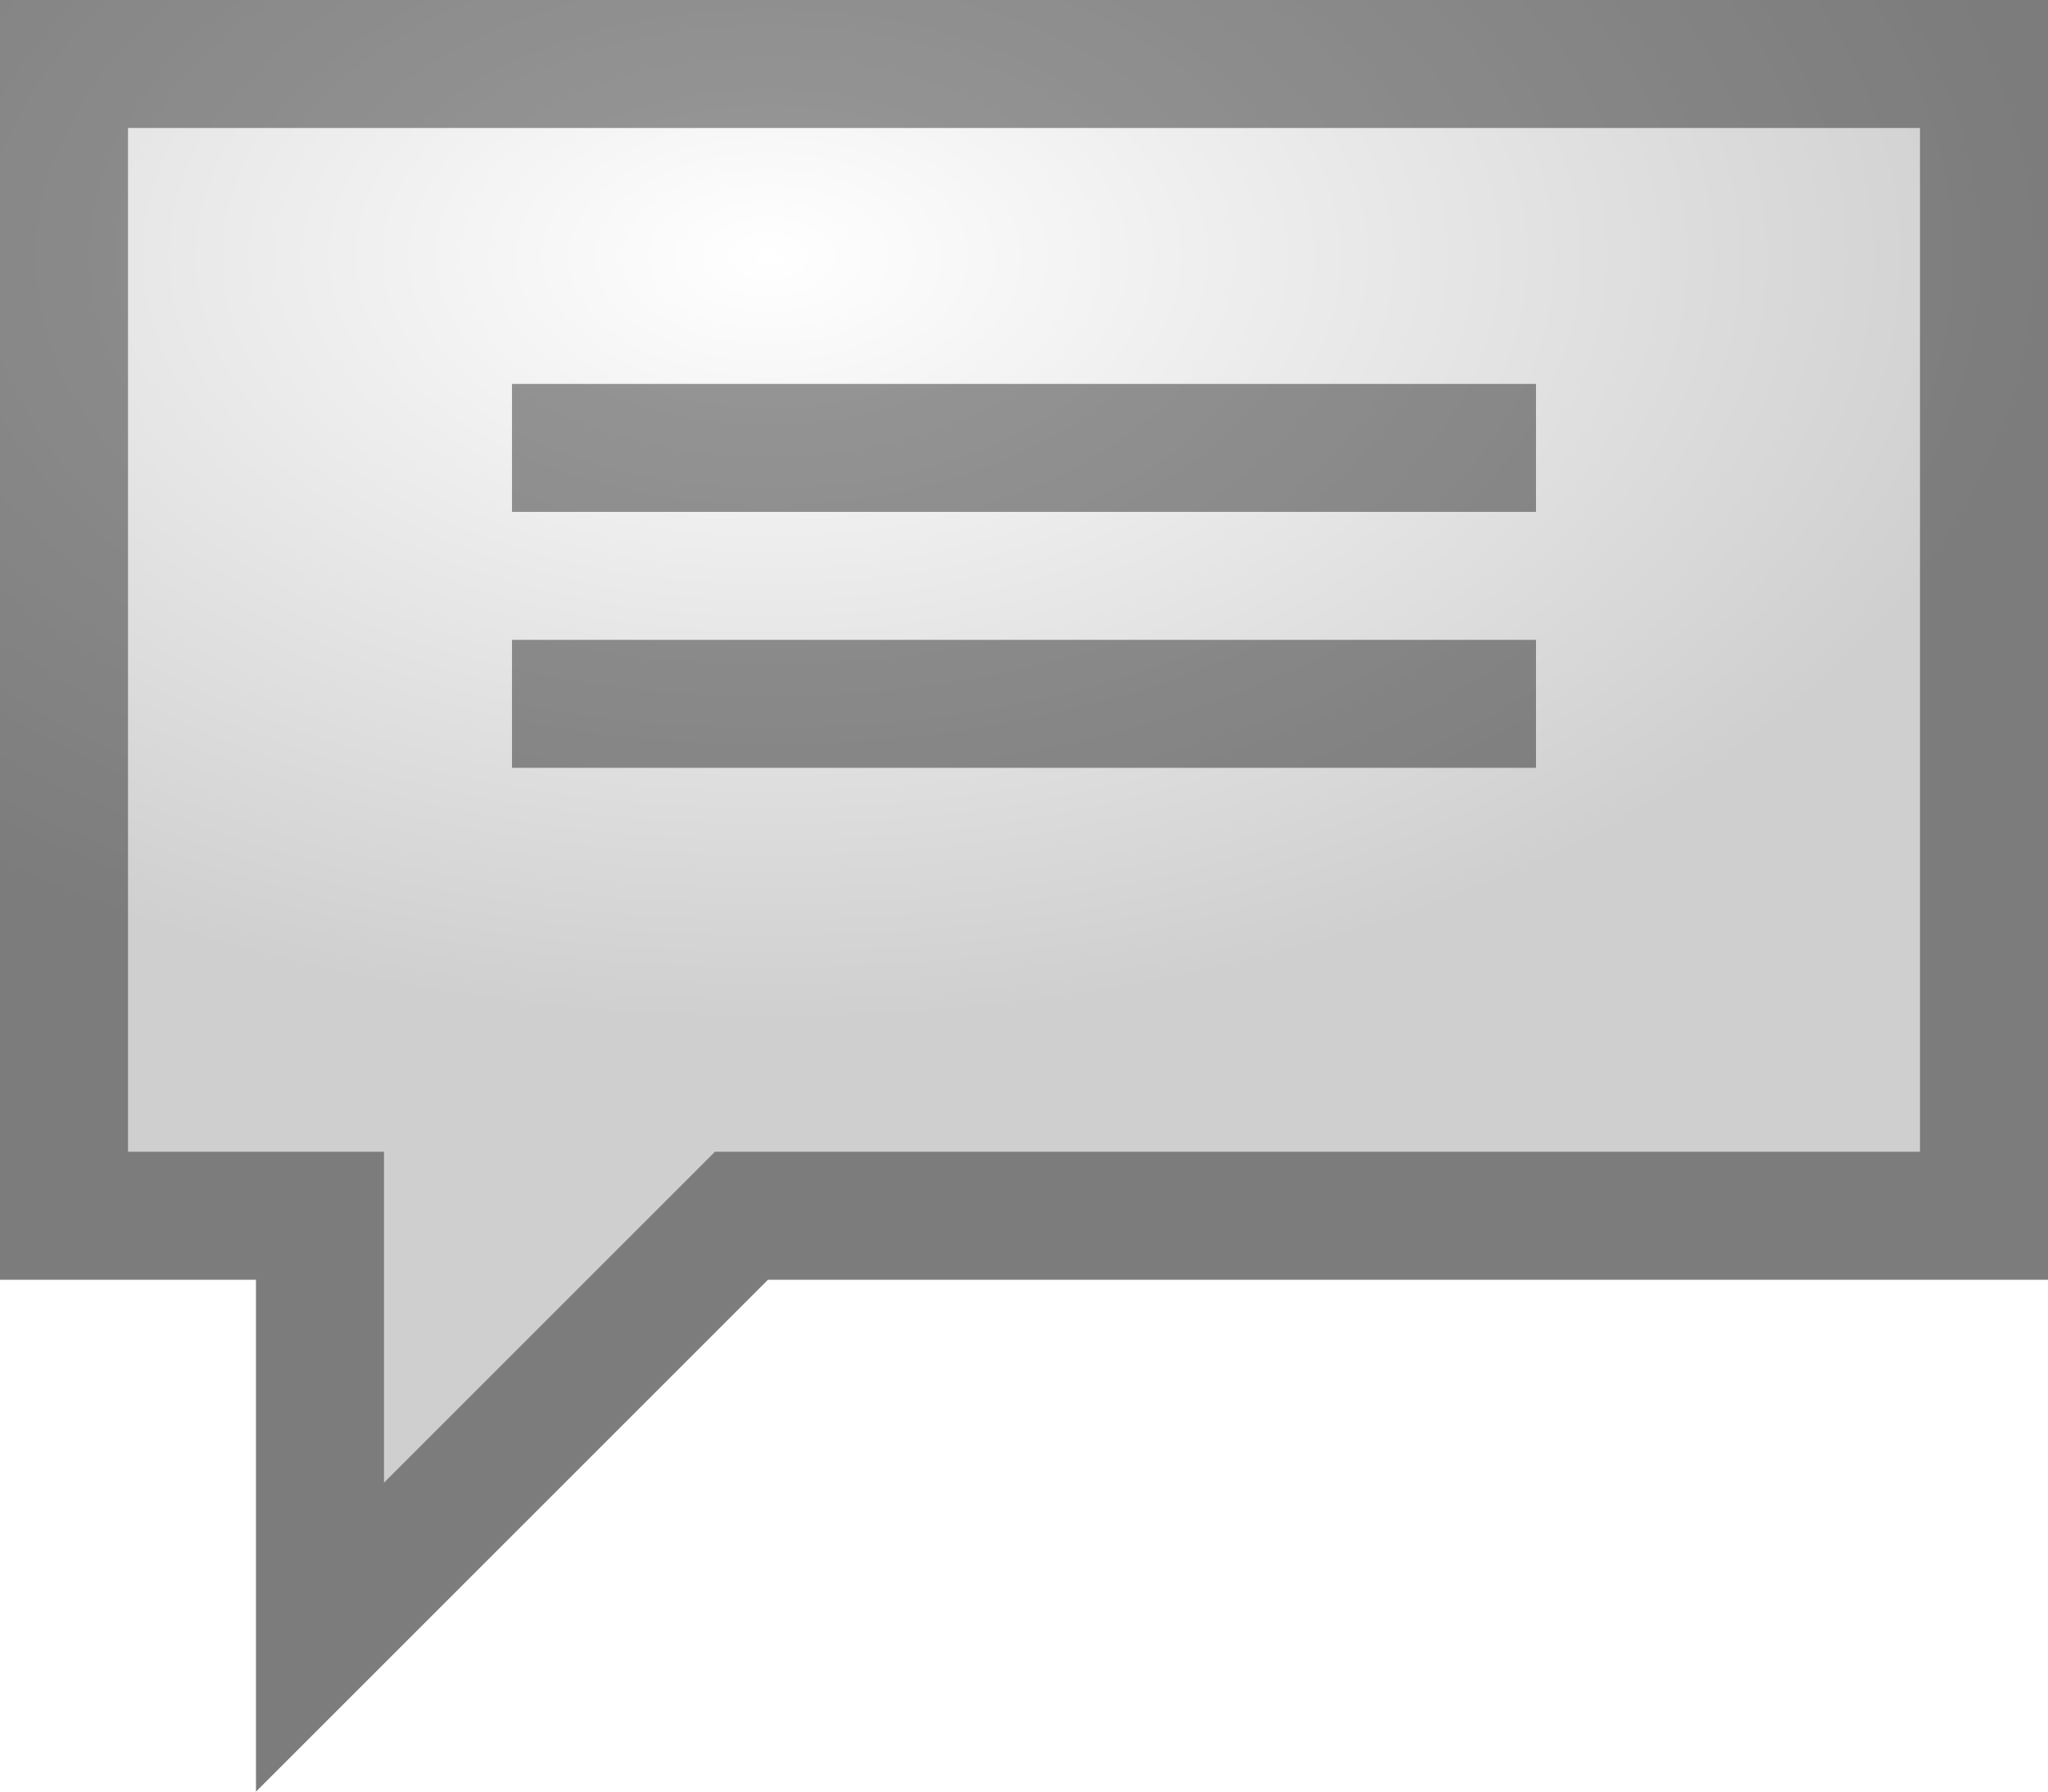
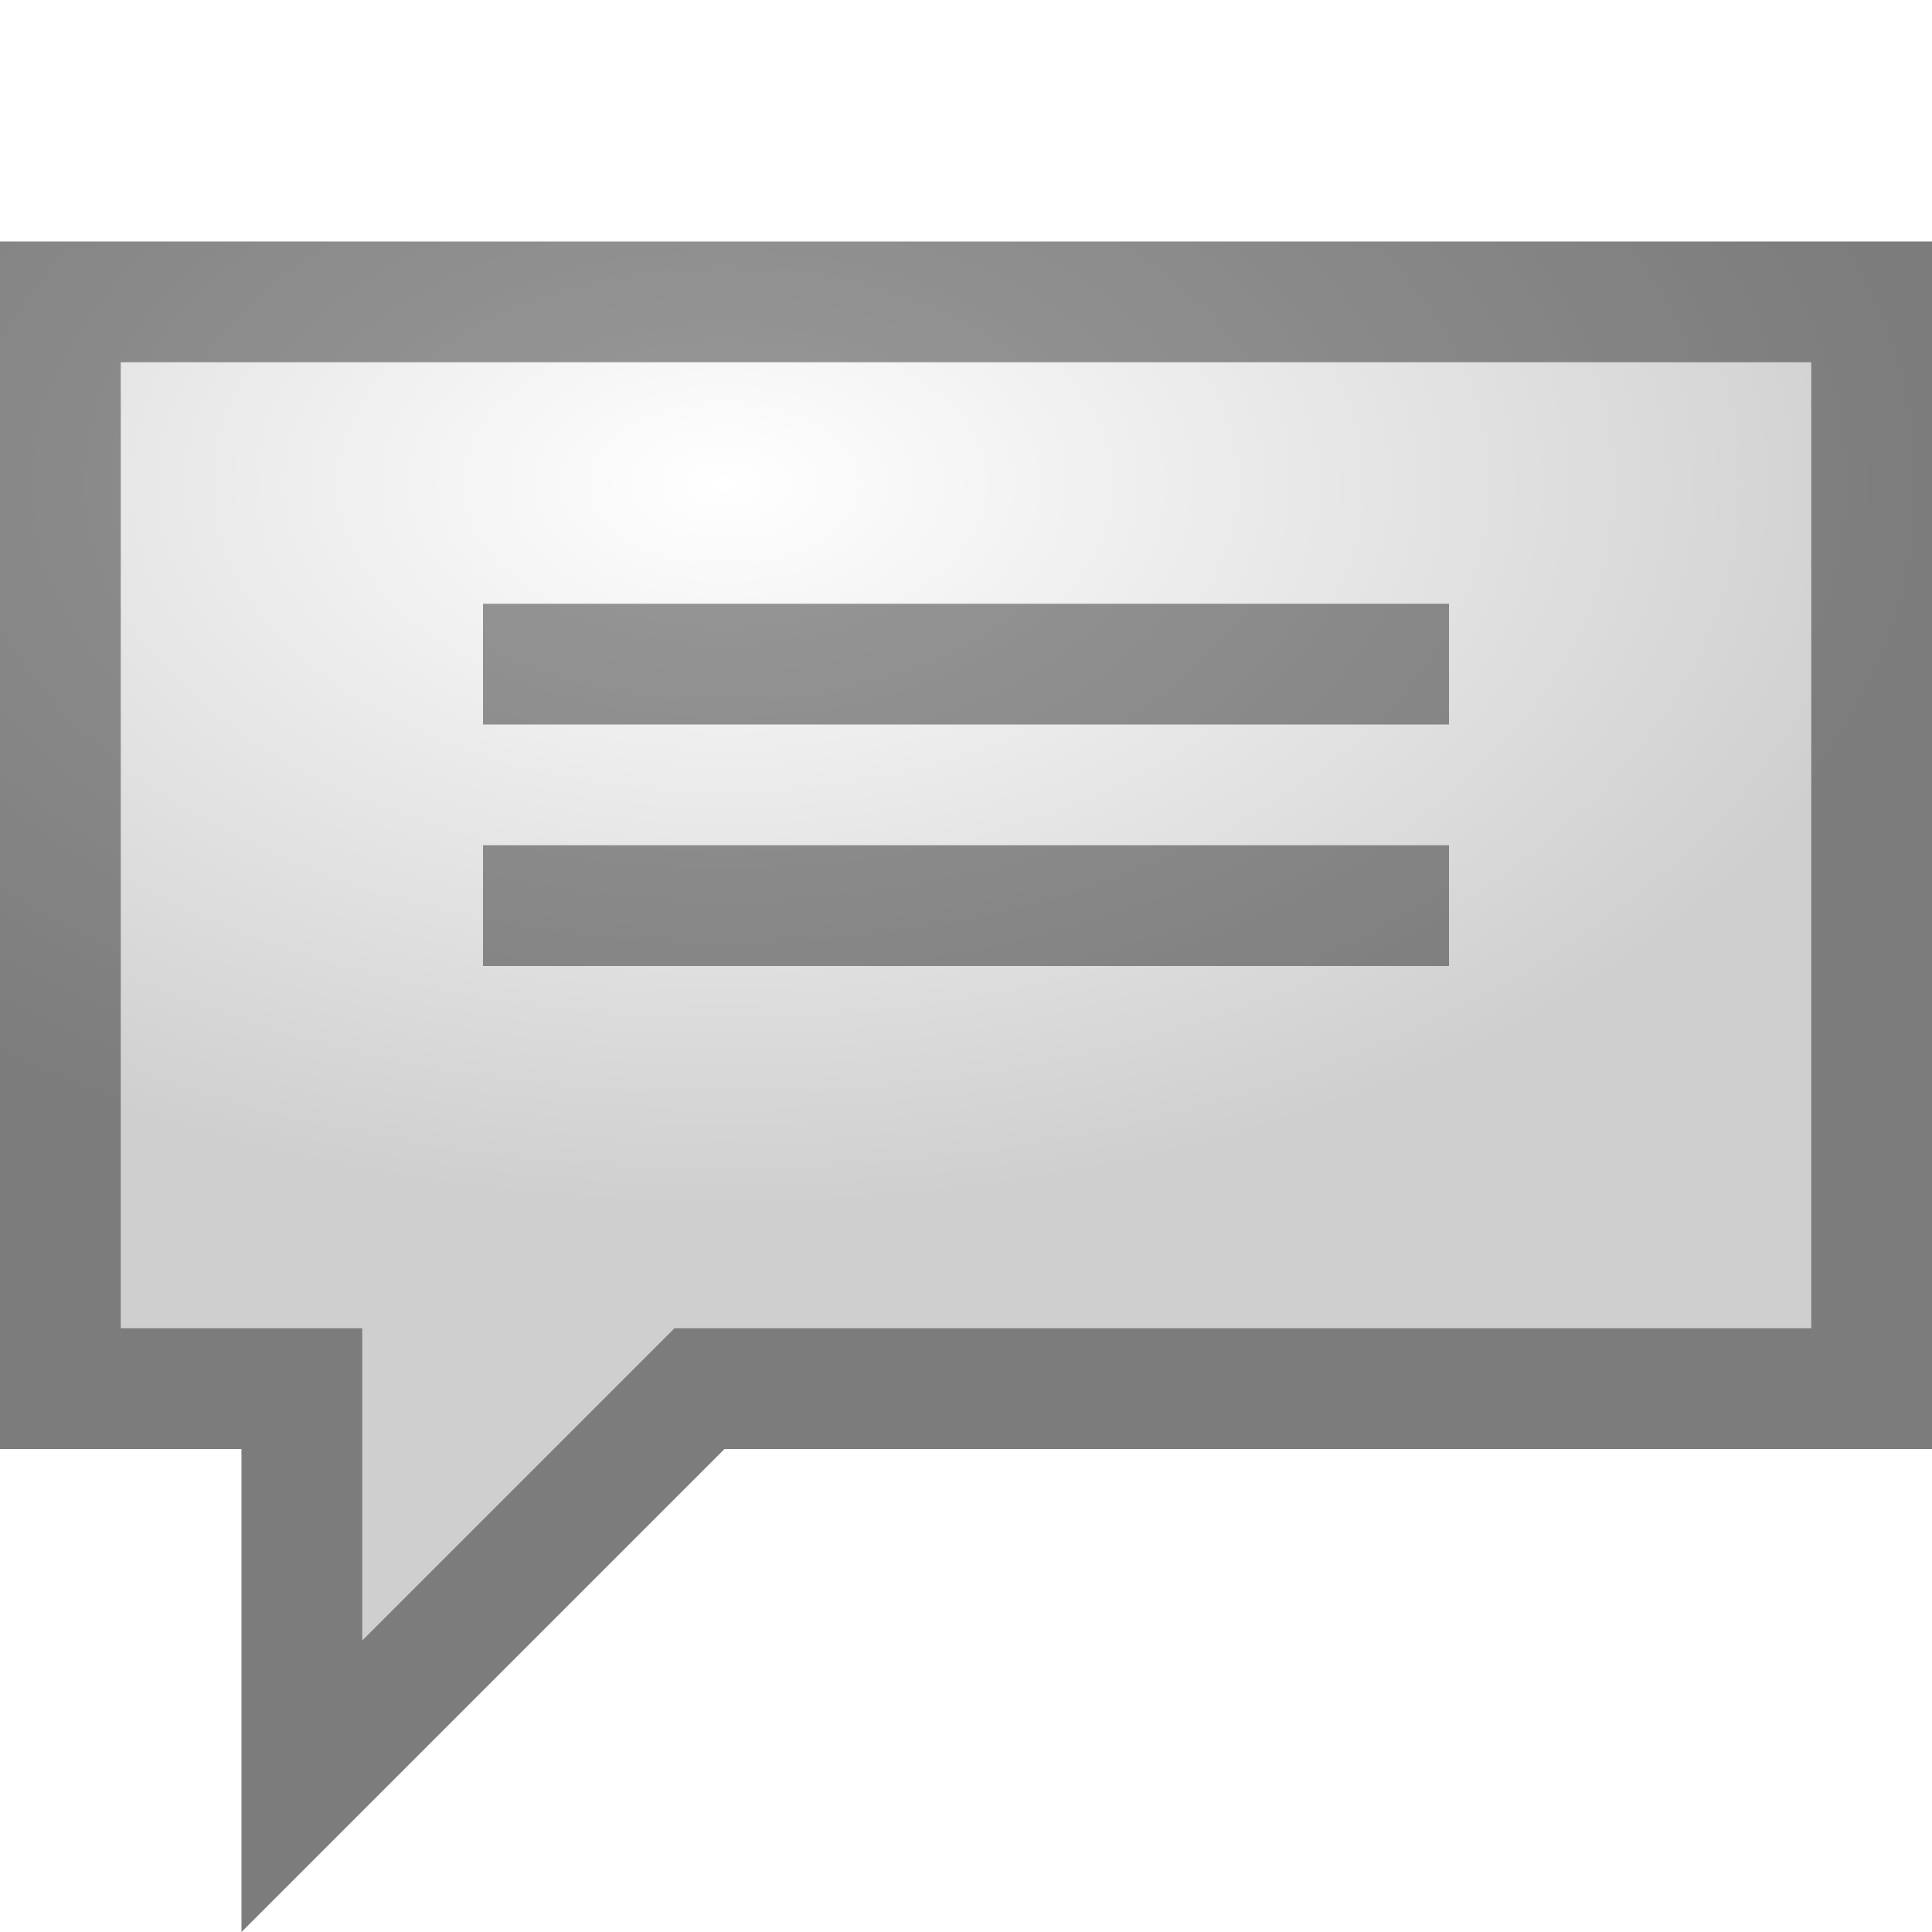
- <svg xmlns="http://www.w3.org/2000/svg" width="16" height="14" style="fill-rule:evenodd;clip-rule:evenodd">
-   <path d="M0 0h16v10H6l-4 4v-4H0V0z" style="fill:url(#a)" />
-   <path d="M0 0h16v10H6l-4 4v-4H0V0zm1 1h14v8H5.586L3 11.586V9H1V1z" style="fill-opacity:.4" />
-   <path style="fill-opacity:.4" d="M4 3h8v1H4zM4 5h8v1H4z" />
+ <svg xmlns="http://www.w3.org/2000/svg" width="16px" height="16px" version="1.1" xml:space="preserve" style="fill-rule:evenodd;clip-rule:evenodd;stroke-linejoin:round;stroke-miterlimit:2;">
+   <path d="M0,2L16,2L16,12L6,12L2,16L2,12L0,12L0,2Z" style="fill:url(#_Radial1);" />
+   <path d="M0,2L16,2L16,12L6,12L2,16L2,12L0,12L0,2ZM1,3L15,3C15,3 15,11 15,11C15,11 5.586,11 5.586,11L3,13.586C3,13.586 3,11 3,11L1,11L1,3Z" style="fill-opacity:0.4;" />
+   <rect x="4" y="5" width="8" height="1" style="fill-opacity:0.4;" />
+   <rect x="4" y="7" width="8" height="1" style="fill-opacity:0.4;" />
  <defs>
-     <radialGradient id="a" cx="0" cy="0" r="1" gradientUnits="userSpaceOnUse" gradientTransform="matrix(10 0 0 6 6 2)">
-       <stop offset="0" style="stop-color:white" />
-       <stop offset="1" style="stop-color:#cfcfcf" />
+     <radialGradient id="_Radial1" cx="0" cy="0" r="1" gradientUnits="userSpaceOnUse" gradientTransform="matrix(10,0,0,6,6,4)">
+       <stop offset="0" style="stop-color:#fff;stop-opacity:1" />
+       <stop offset="1" style="stop-color:#cfcfcf;stop-opacity:1" />
    </radialGradient>
  </defs>
</svg>
